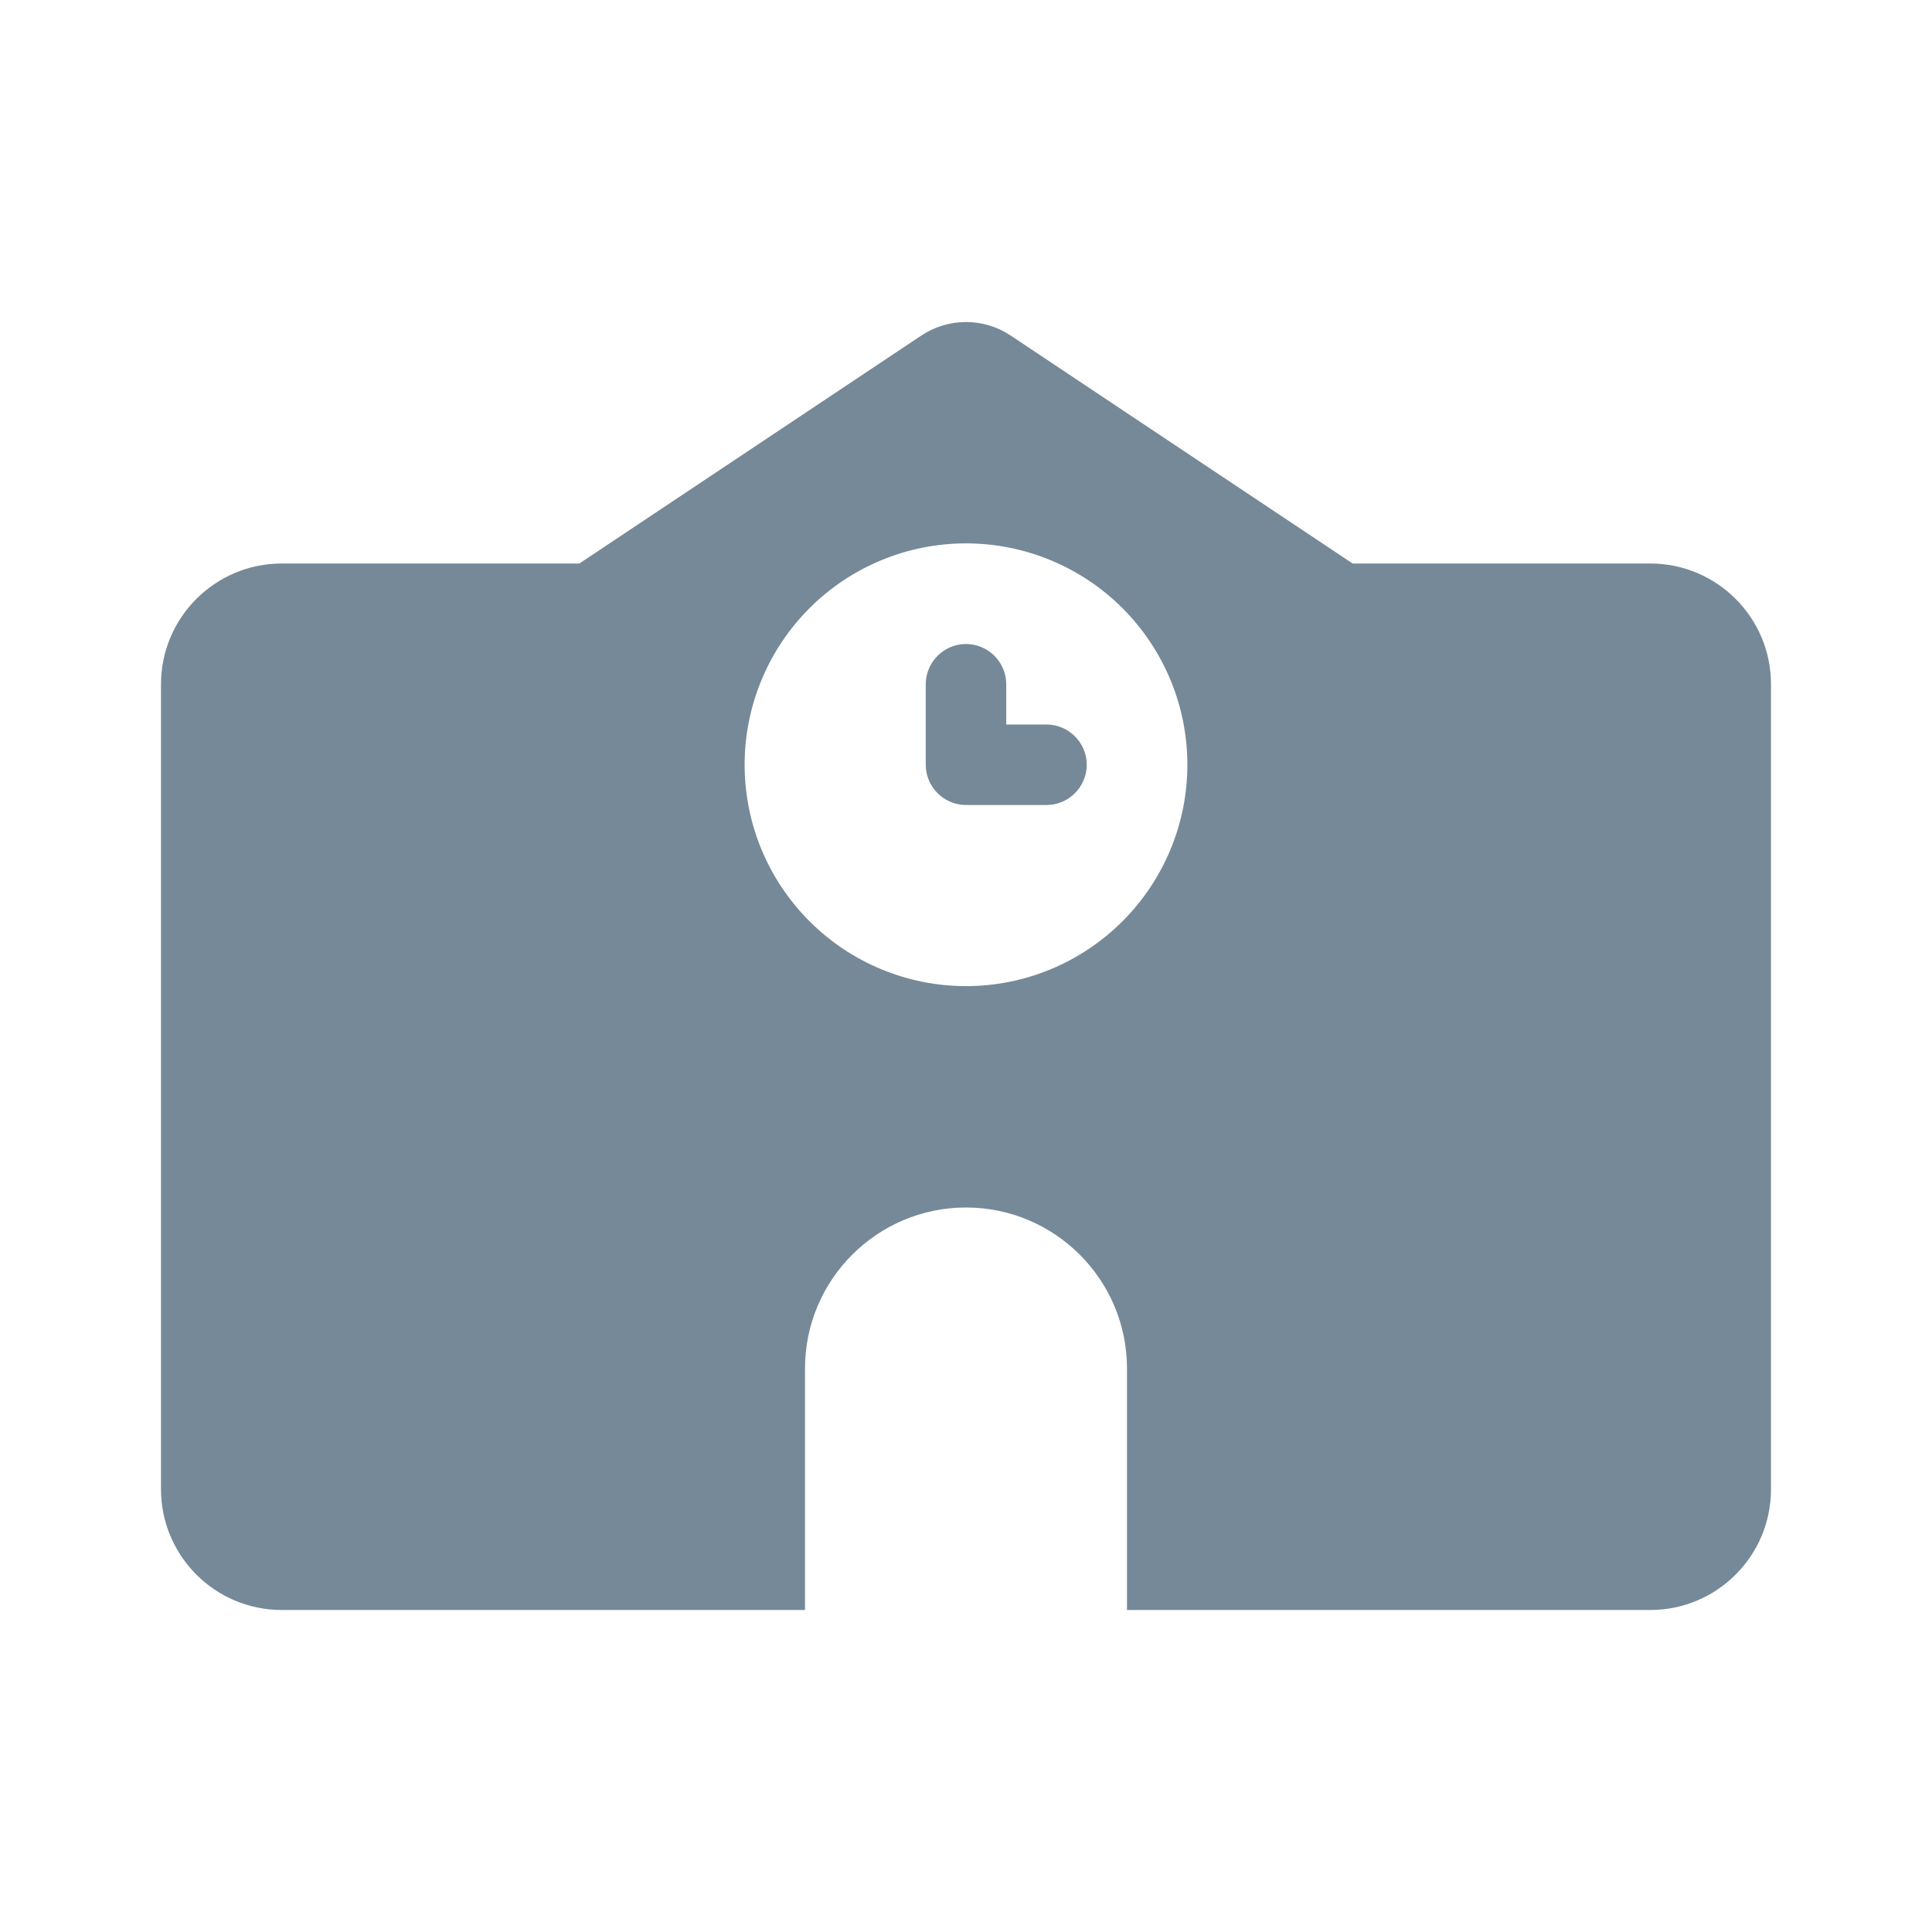
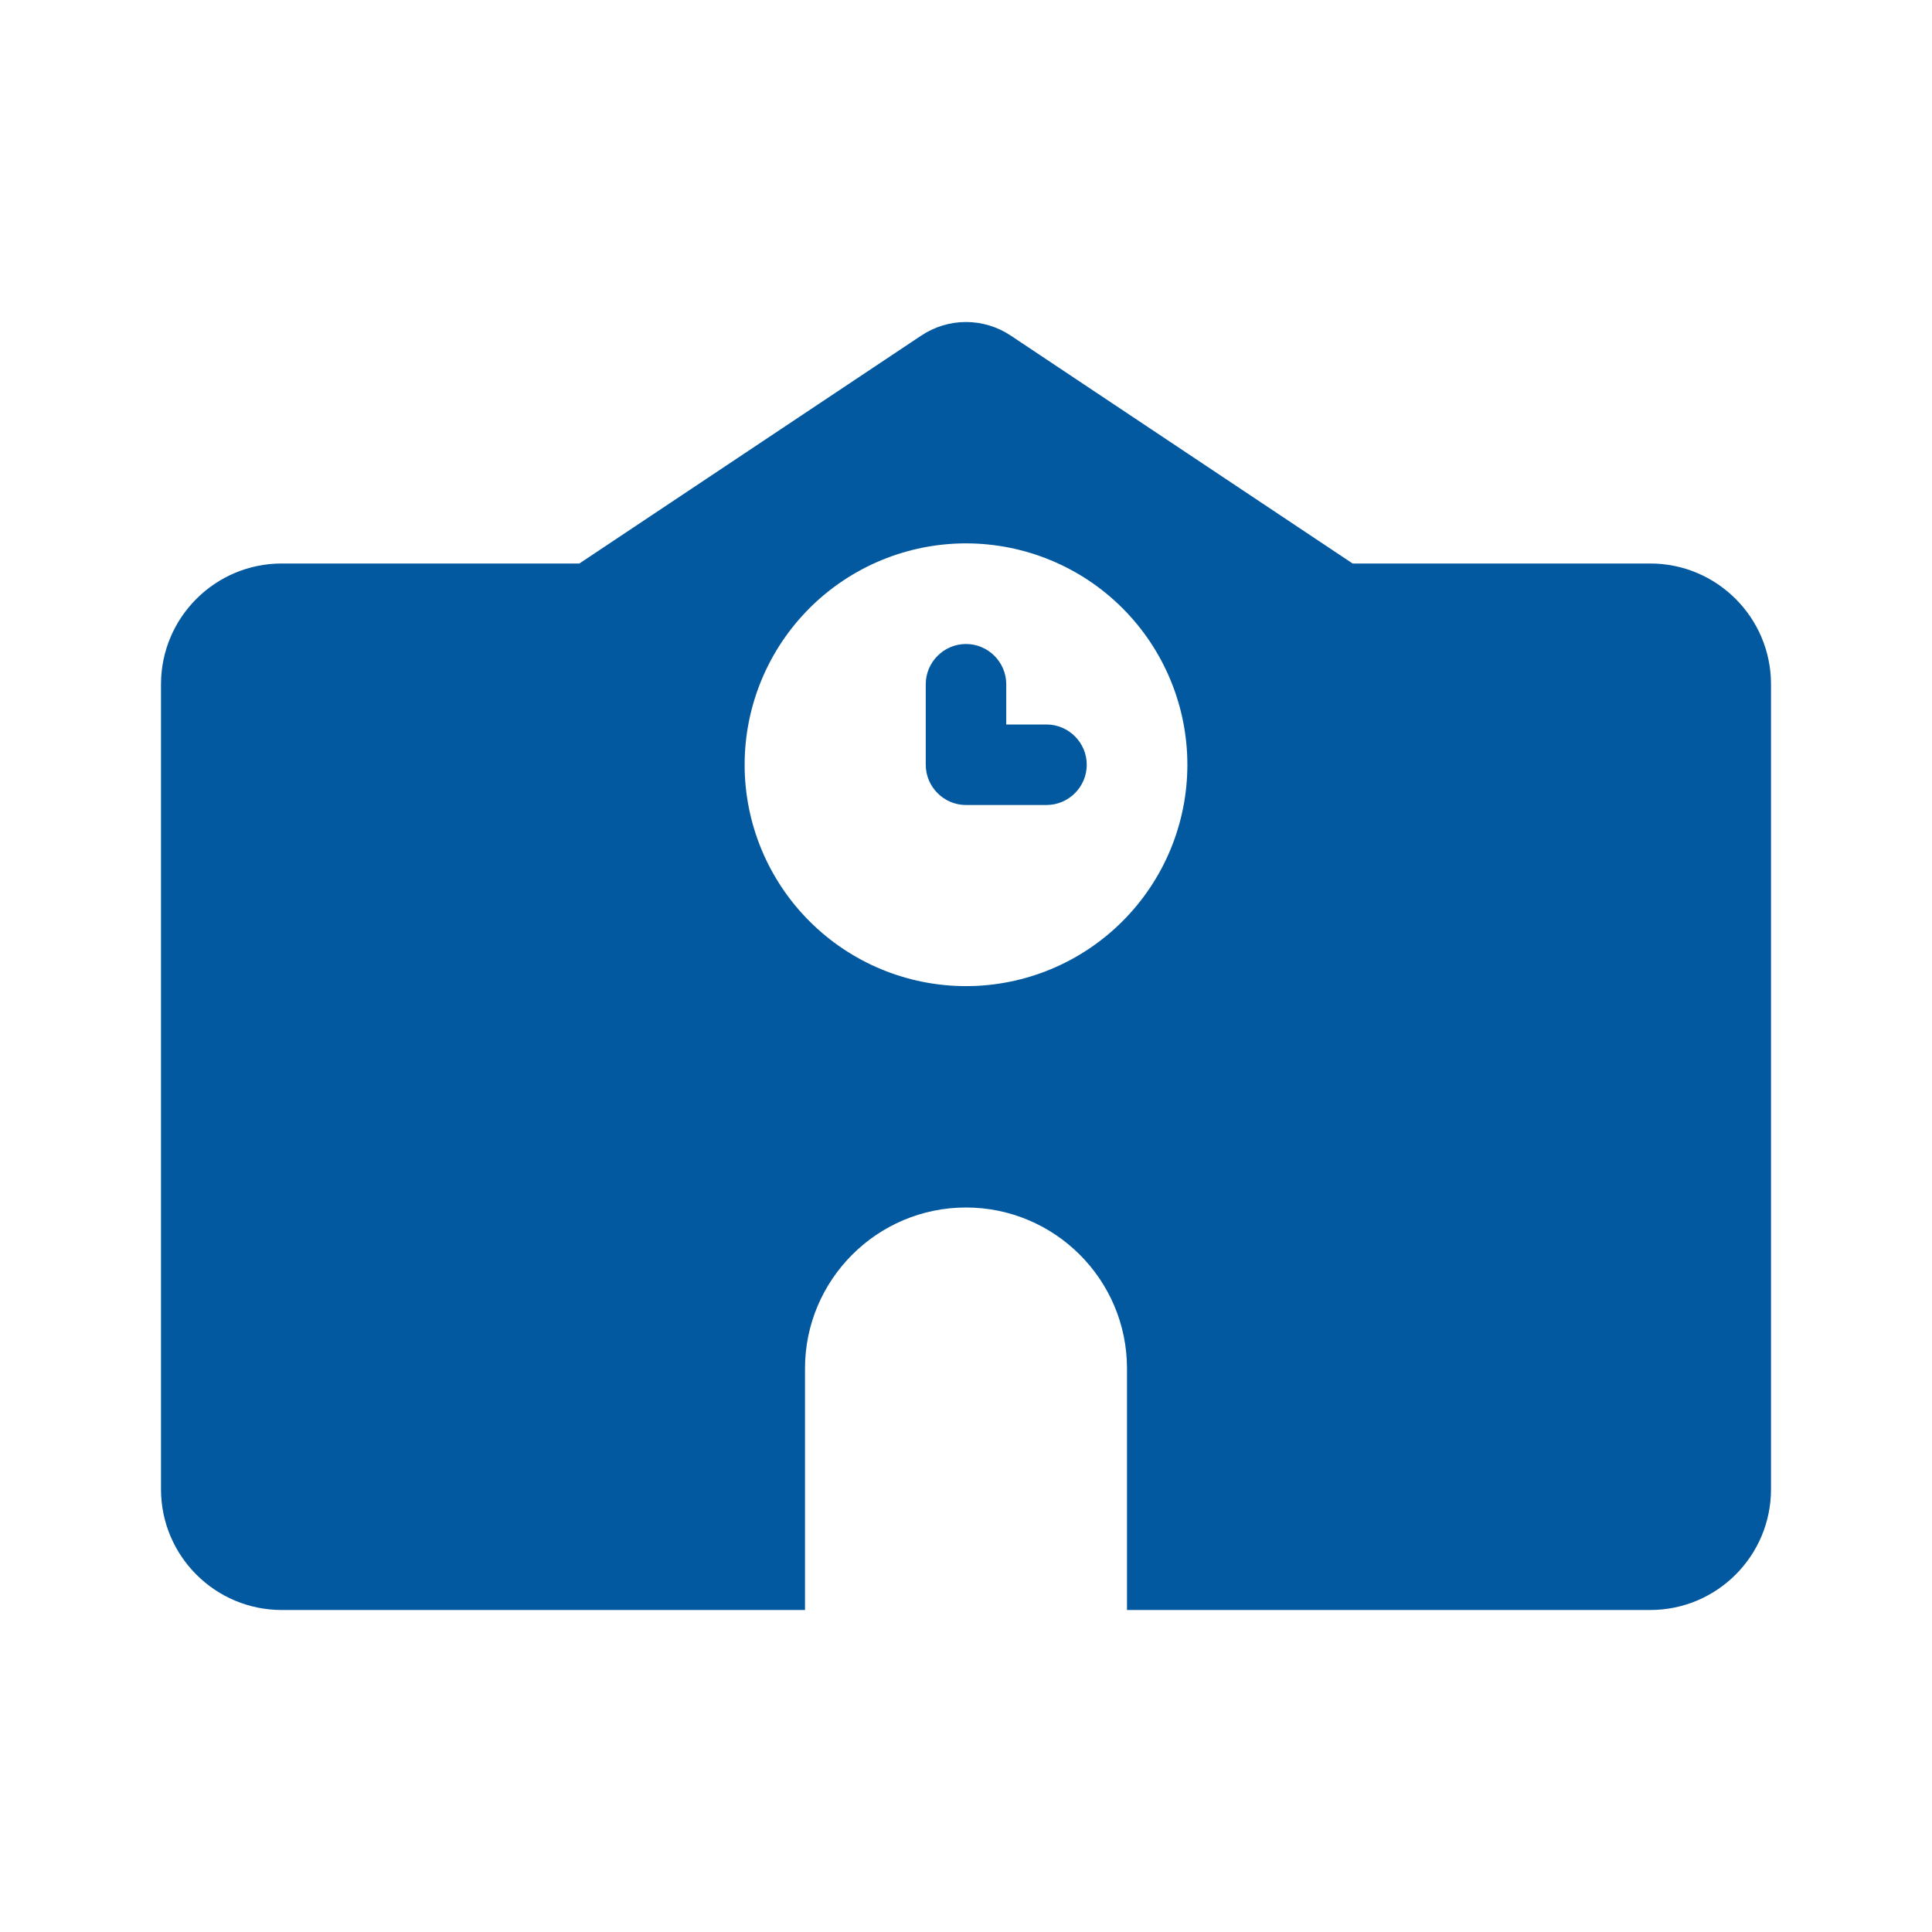
<svg xmlns="http://www.w3.org/2000/svg" width="24" height="24" viewBox="0 0 24 24" fill="none">
-   <g id="Institutes">
-     <path id="Vector" d="M12.556 4.169C12.219 3.944 11.781 3.944 11.444 4.169L7.197 7H3.5C2.672 7 2 7.672 2 8.5V18.5C2 19.328 2.672 20 3.5 20H10V17C10 15.897 10.897 15 12 15C13.103 15 14 15.897 14 17V20H20.5C21.328 20 22 19.328 22 18.5V8.5C22 7.672 21.328 7 20.5 7H16.803L12.556 4.169ZM9.25 9.5C9.25 8.771 9.54 8.071 10.056 7.555C10.571 7.04 11.271 6.75 12 6.75C12.729 6.75 13.429 7.04 13.944 7.555C14.46 8.071 14.75 8.771 14.75 9.5C14.75 10.229 14.46 10.929 13.944 11.444C13.429 11.96 12.729 12.25 12 12.25C11.271 12.25 10.571 11.96 10.056 11.444C9.54 10.929 9.25 10.229 9.25 9.5ZM12 8C11.725 8 11.5 8.225 11.5 8.5V9.5C11.5 9.775 11.725 10 12 10H13C13.275 10 13.5 9.775 13.5 9.5C13.5 9.225 13.275 9 13 9H12.5V8.5C12.5 8.225 12.275 8 12 8Z" fill="#768998" />
-   </g>
+   <path d="M12.556 4.169C12.219 3.944 11.781 3.944 11.444 4.169L7.197 7H3.5C2.672 7 2 7.672 2 8.5V18.5C2 19.328 2.672 20 3.5 20H10V17C10 15.897 10.897 15 12 15C13.103 15 14 15.897 14 17V20H20.5C21.328 20 22 19.328 22 18.5V8.5C22 7.672 21.328 7 20.5 7H16.803L12.556 4.169ZM9.25 9.5C9.25 8.771 9.54 8.071 10.056 7.555C10.571 7.04 11.271 6.75 12 6.75C12.729 6.75 13.429 7.04 13.944 7.555C14.46 8.071 14.75 8.771 14.75 9.5C14.75 10.229 14.46 10.929 13.944 11.444C13.429 11.96 12.729 12.25 12 12.25C11.271 12.25 10.571 11.96 10.056 11.444C9.54 10.929 9.25 10.229 9.25 9.5ZM12 8C11.725 8 11.5 8.225 11.5 8.5V9.5C11.5 9.775 11.725 10 12 10H13C13.275 10 13.5 9.775 13.5 9.5C13.5 9.225 13.275 9 13 9H12.5V8.5C12.5 8.225 12.275 8 12 8Z" fill="#03599F" />
</svg>
